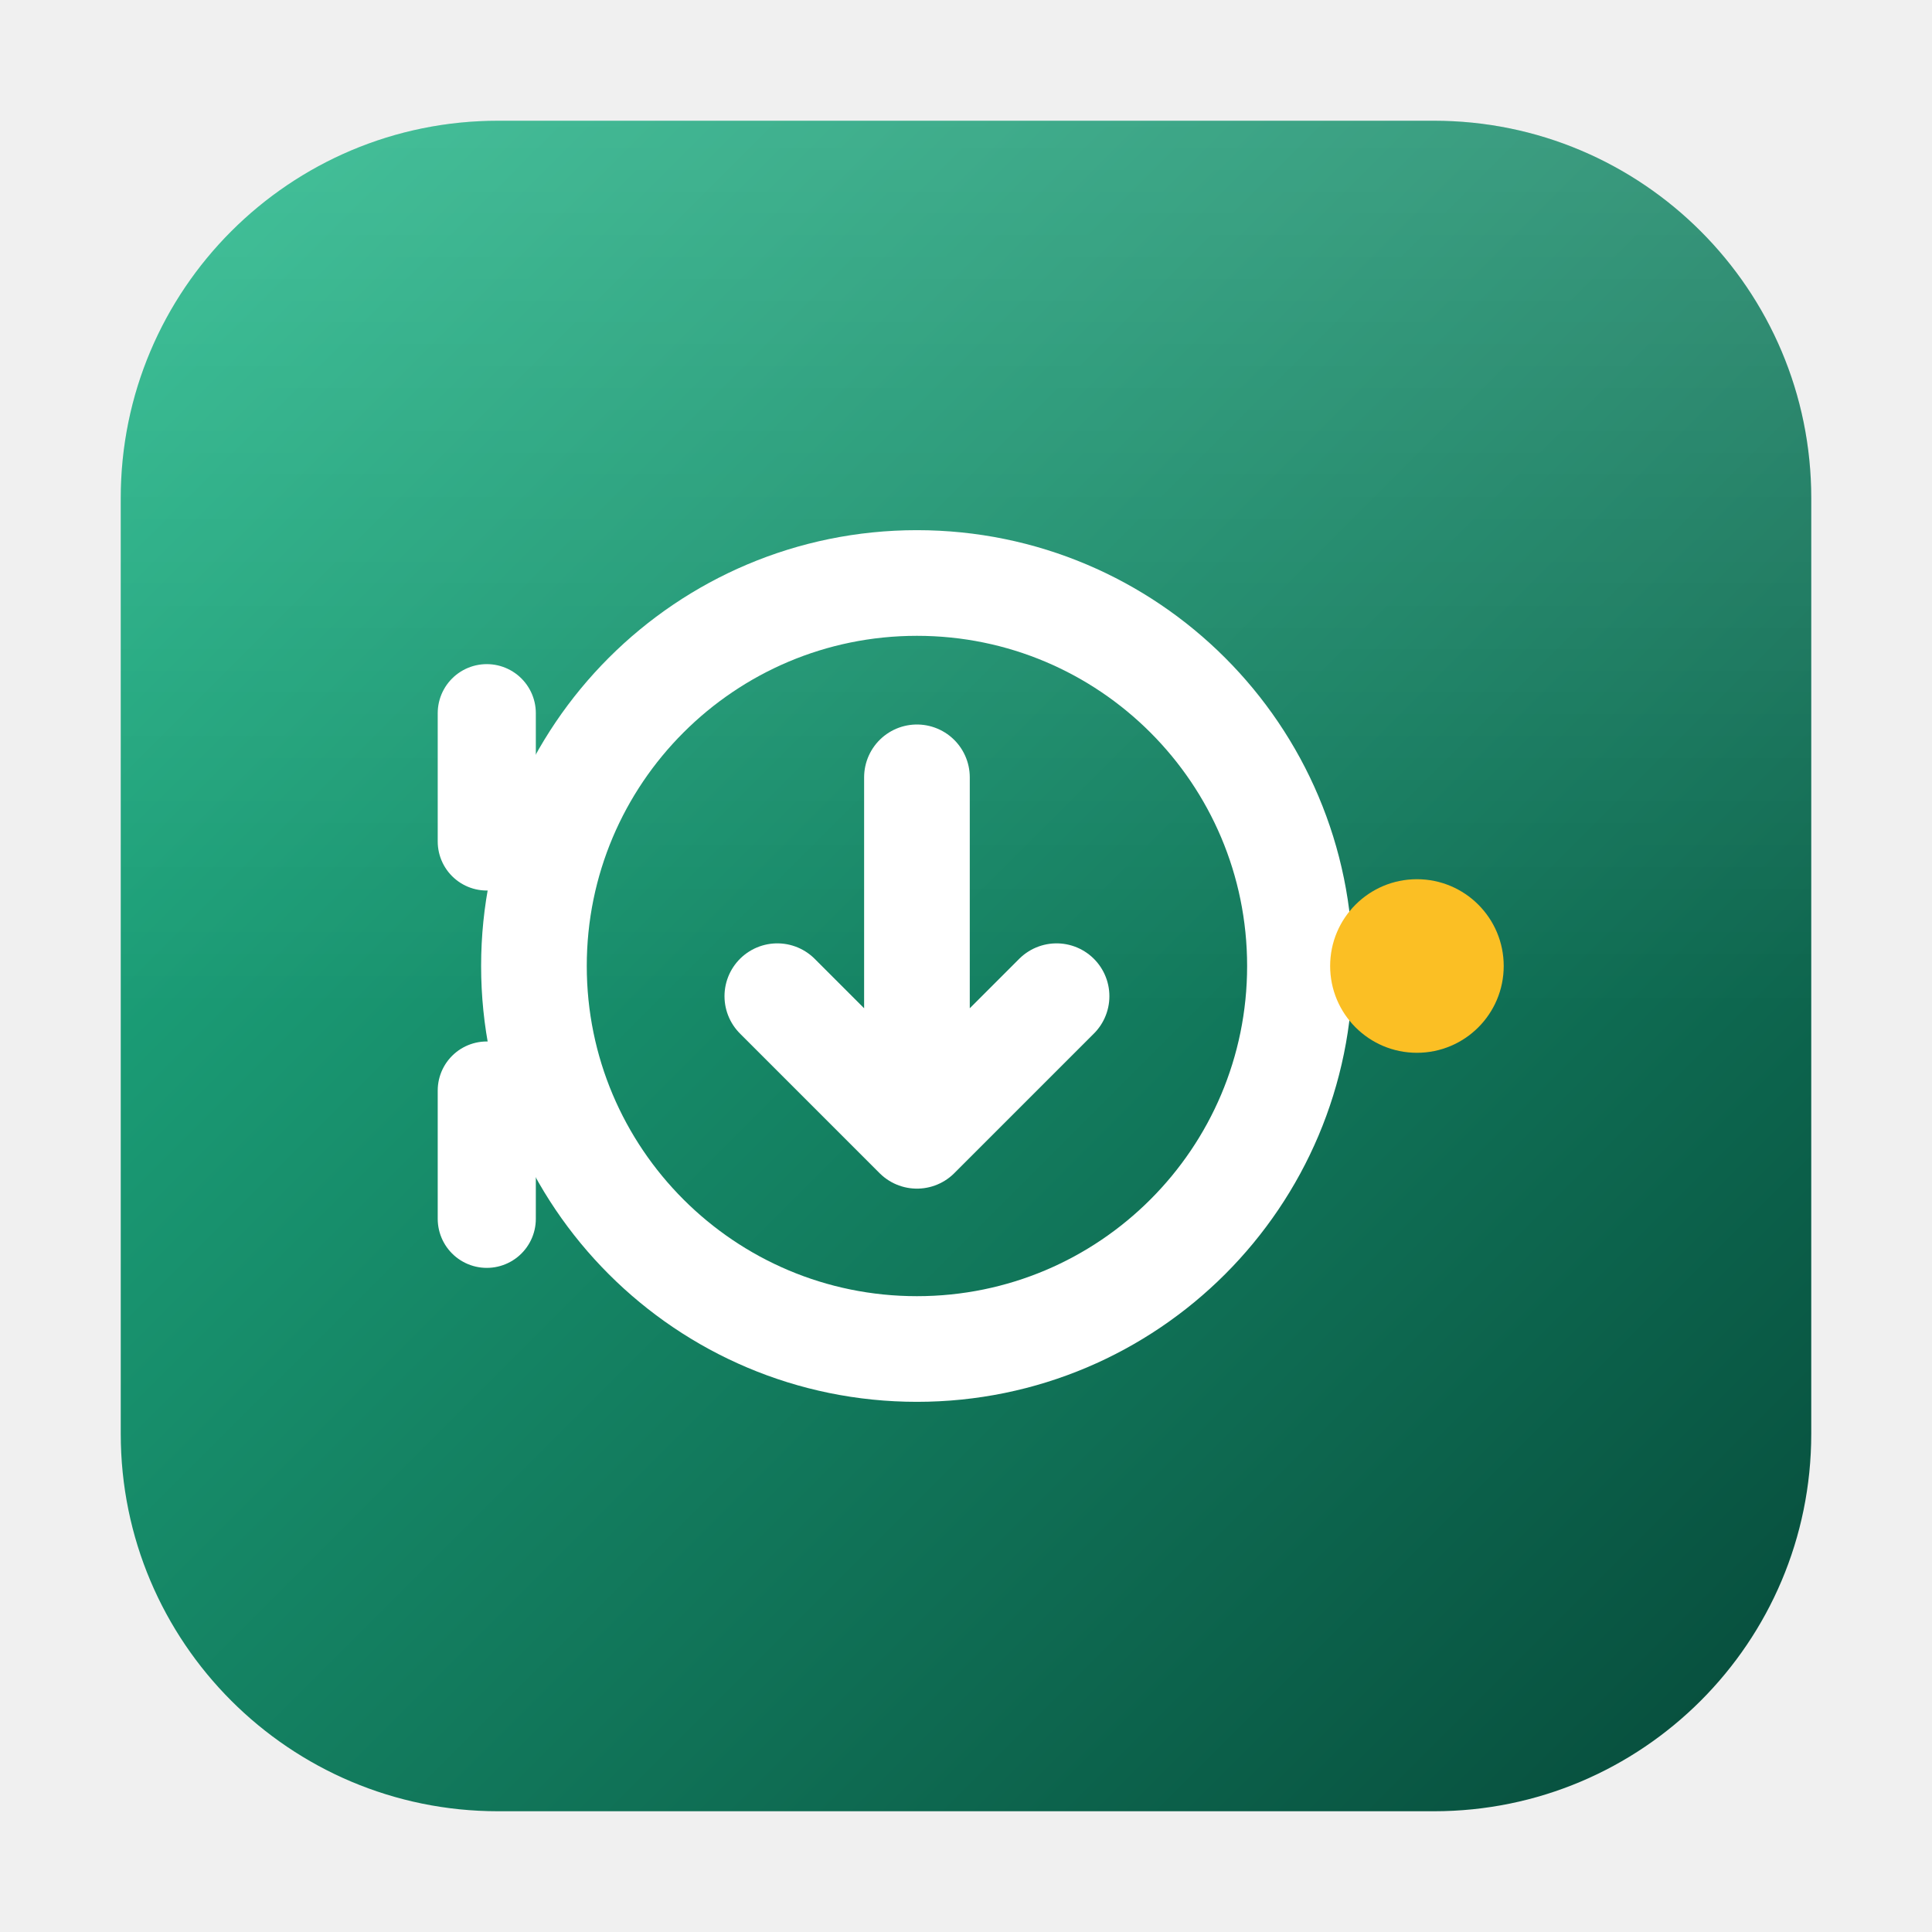
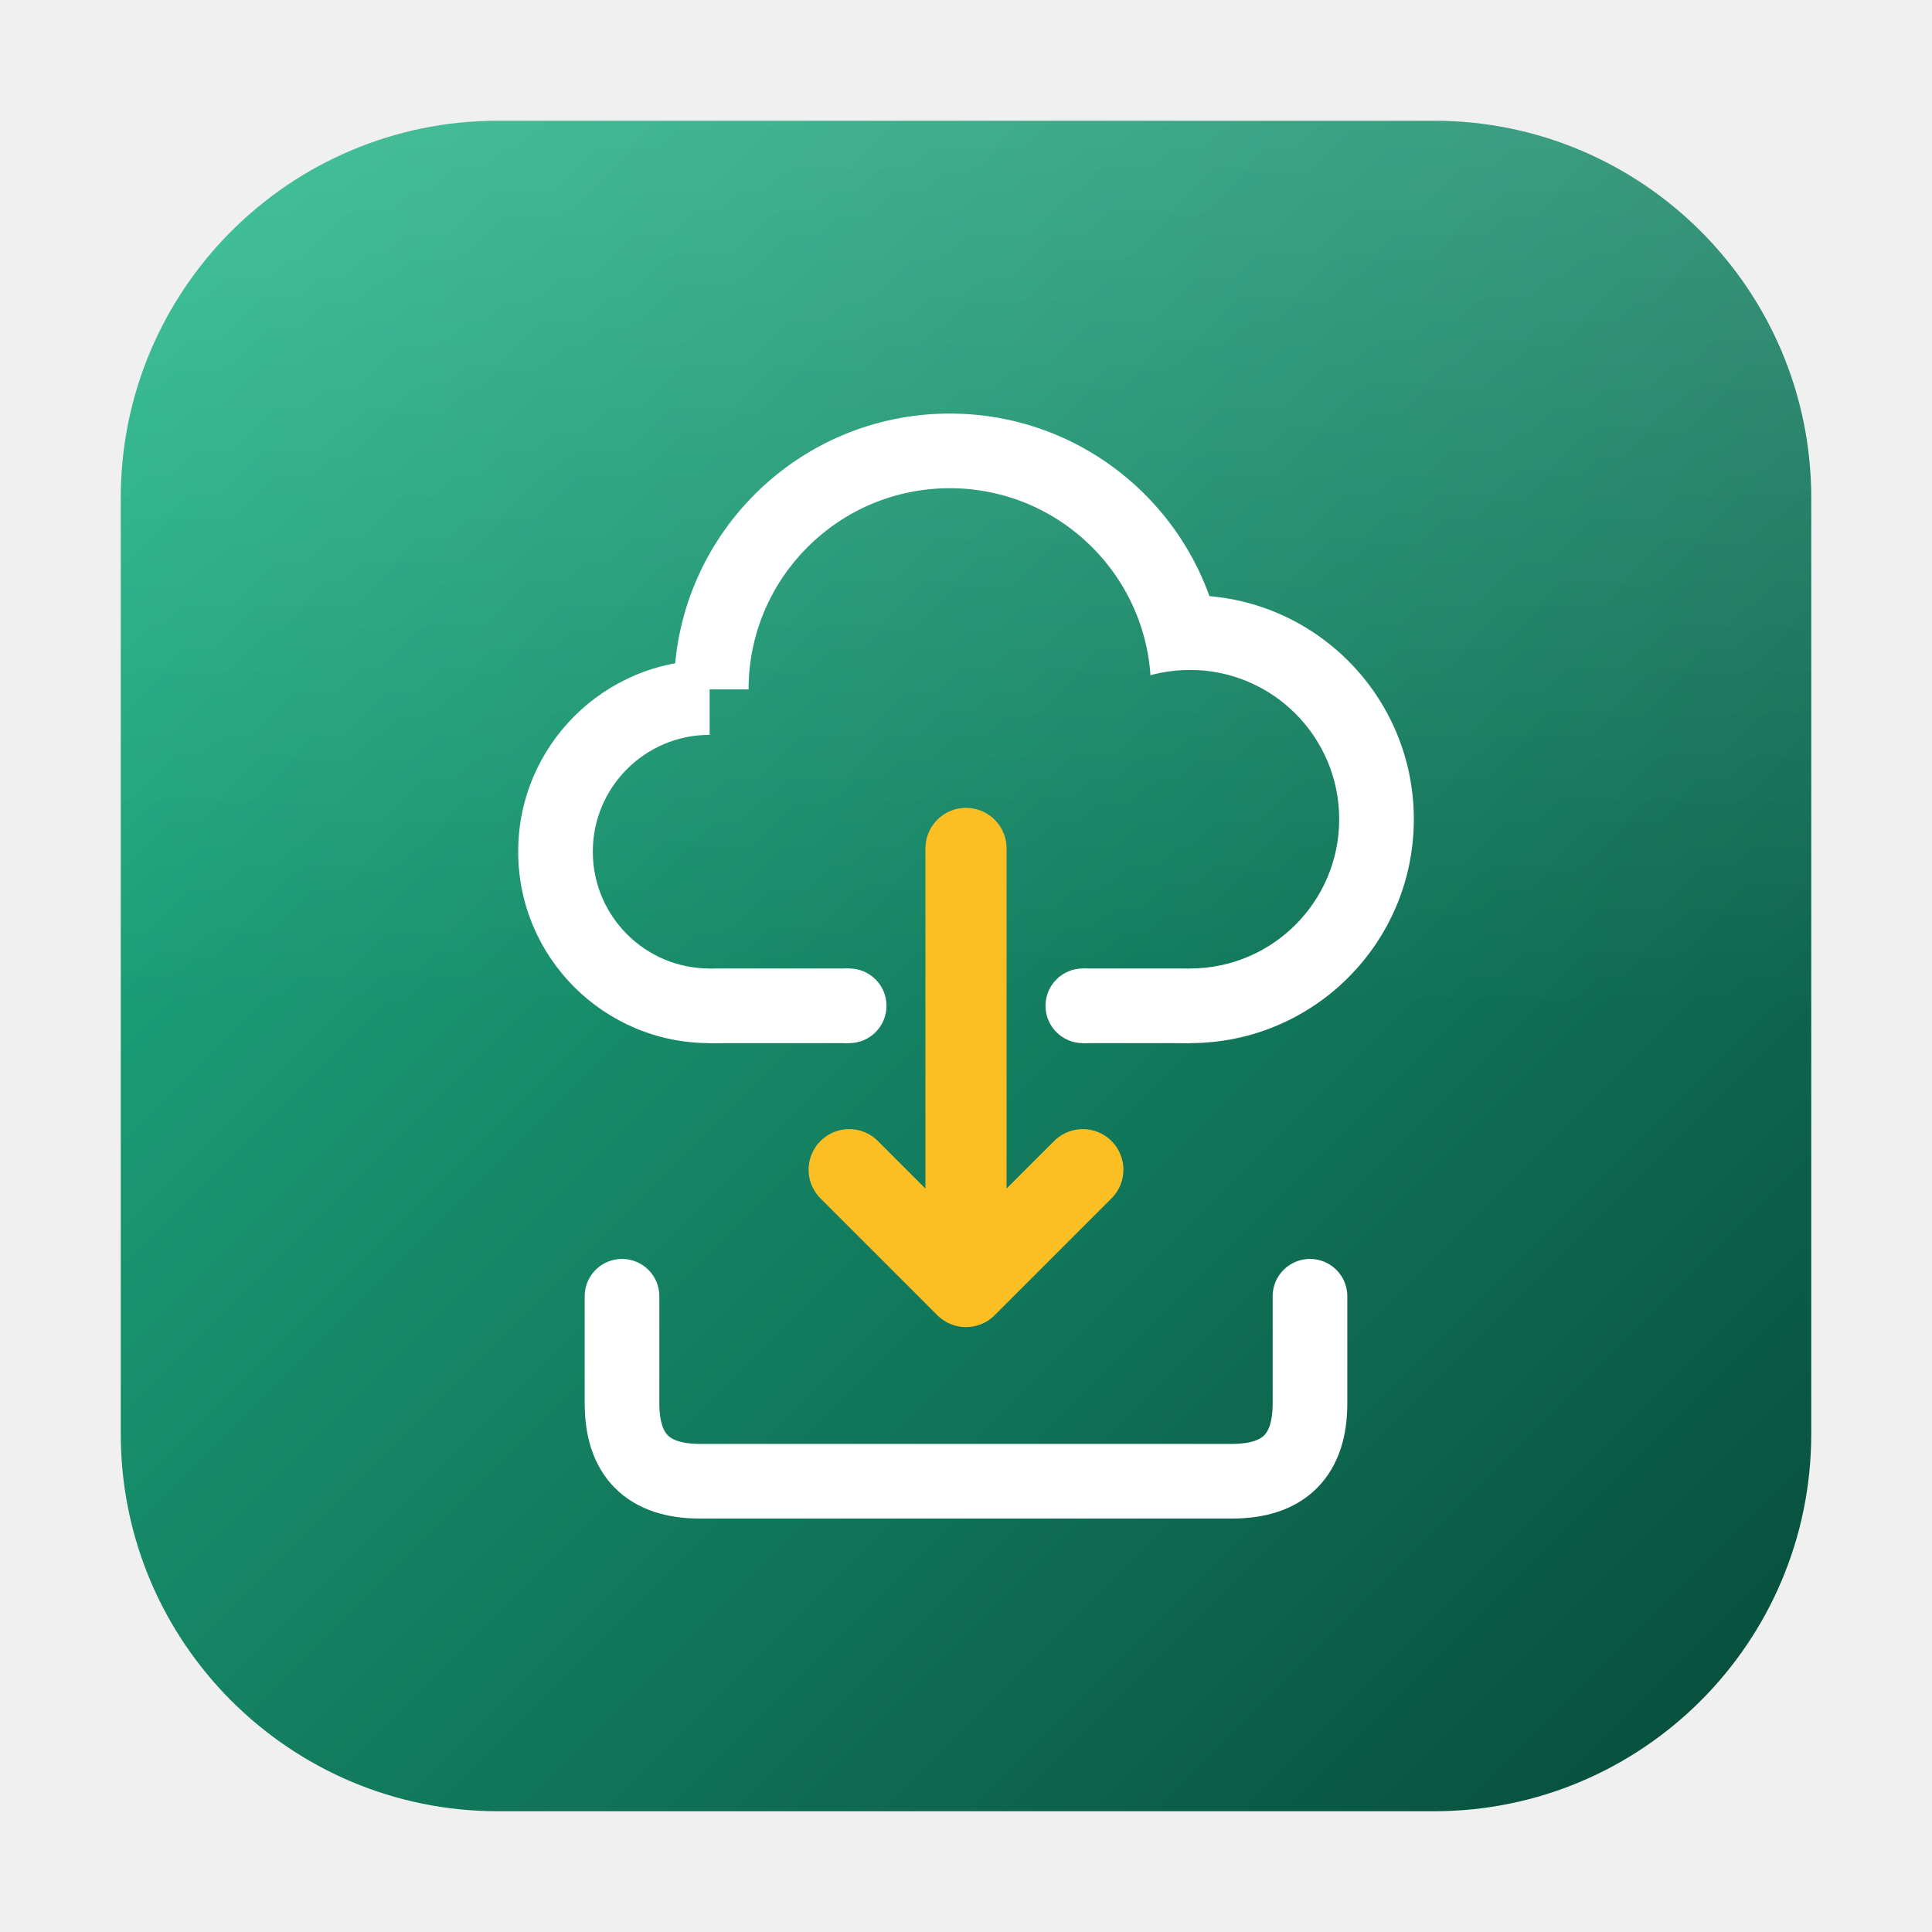
<svg xmlns="http://www.w3.org/2000/svg" viewBox="0 0 1024 1024">
  <defs>
    <linearGradient id="bg" x1="0" y1="0" x2="1" y2="1">
      <stop offset="0" stop-color="#22B98A" />
      <stop offset="1" stop-color="#064A3A" />
    </linearGradient>
    <linearGradient id="gloss" x1="0" y1="0" x2="0" y2="1">
      <stop offset="0" stop-color="#ffffff" stop-opacity="0.16" />
      <stop offset="1" stop-color="#ffffff" stop-opacity="0" />
    </linearGradient>
    <clipPath id="clip">
      <rect x="64" y="64" width="896" height="896" rx="200" />
    </clipPath>
  </defs>
  <rect x="64" y="64" width="896" height="896" rx="200" fill="url(#bg)" />
  <rect x="64" y="64" width="896" height="470" fill="url(#gloss)" clip-path="url(#clip)" />
-   <circle cx="486" cy="512" r="203" fill="none" stroke="#ffffff" stroke-width="56" />
-   <path d="M258 378 V446 M258 578 V646" fill="none" stroke="#ffffff" stroke-width="52" stroke-linecap="round" />
-   <path d="M486 412 V602 M412 528 L486 602 L560 528" fill="none" stroke="#ffffff" stroke-width="56" stroke-linecap="round" stroke-linejoin="round" />
-   <circle cx="751" cy="512" r="46" fill="#FBBF24" />
+   <g transform="translate(512 546) scale(0.86) translate(-512 -512)">
+     <mask id="cloud" maskUnits="userSpaceOnUse" x="0" y="0" width="1024" height="1024">
+       <g fill="#fff">
+         <circle cx="354" cy="402" r="118" />
+         <circle cx="502" cy="302" r="170" />
+         <circle cx="650" cy="382" r="138" />
+         <rect x="354" y="402" width="296" height="118" />
+       </g>
+       <g fill="#000">
+         <circle cx="354" cy="402" r="72" />
+         <circle cx="502" cy="302" r="124" />
+         <circle cx="650" cy="382" r="92" />
+         <rect x="354" y="302" width="296" height="172" />
+       </g>
+       <rect x="440" y="434" width="144" height="126" fill="#000" />
+     </mask>
+     <rect width="1024" height="1024" fill="#ffffff" mask="url(#cloud)" />
+     <circle cx="440" cy="497" r="23" fill="#ffffff" />
+     <circle cx="584" cy="497" r="23" fill="#ffffff" />
+     <path d="M512 400 V670 M440 598 L512 670 L584 598" fill="none" stroke-linecap="round" stroke-linejoin="round" stroke="#FBBF24" stroke-width="50" />
+     <path d="M300 676 V742 Q300 790 348 790 H676 Q724 790 724 742 V676" fill="none" stroke-linecap="round" stroke-linejoin="round" stroke="#ffffff" stroke-width="46" />
+   </g>
</svg>
